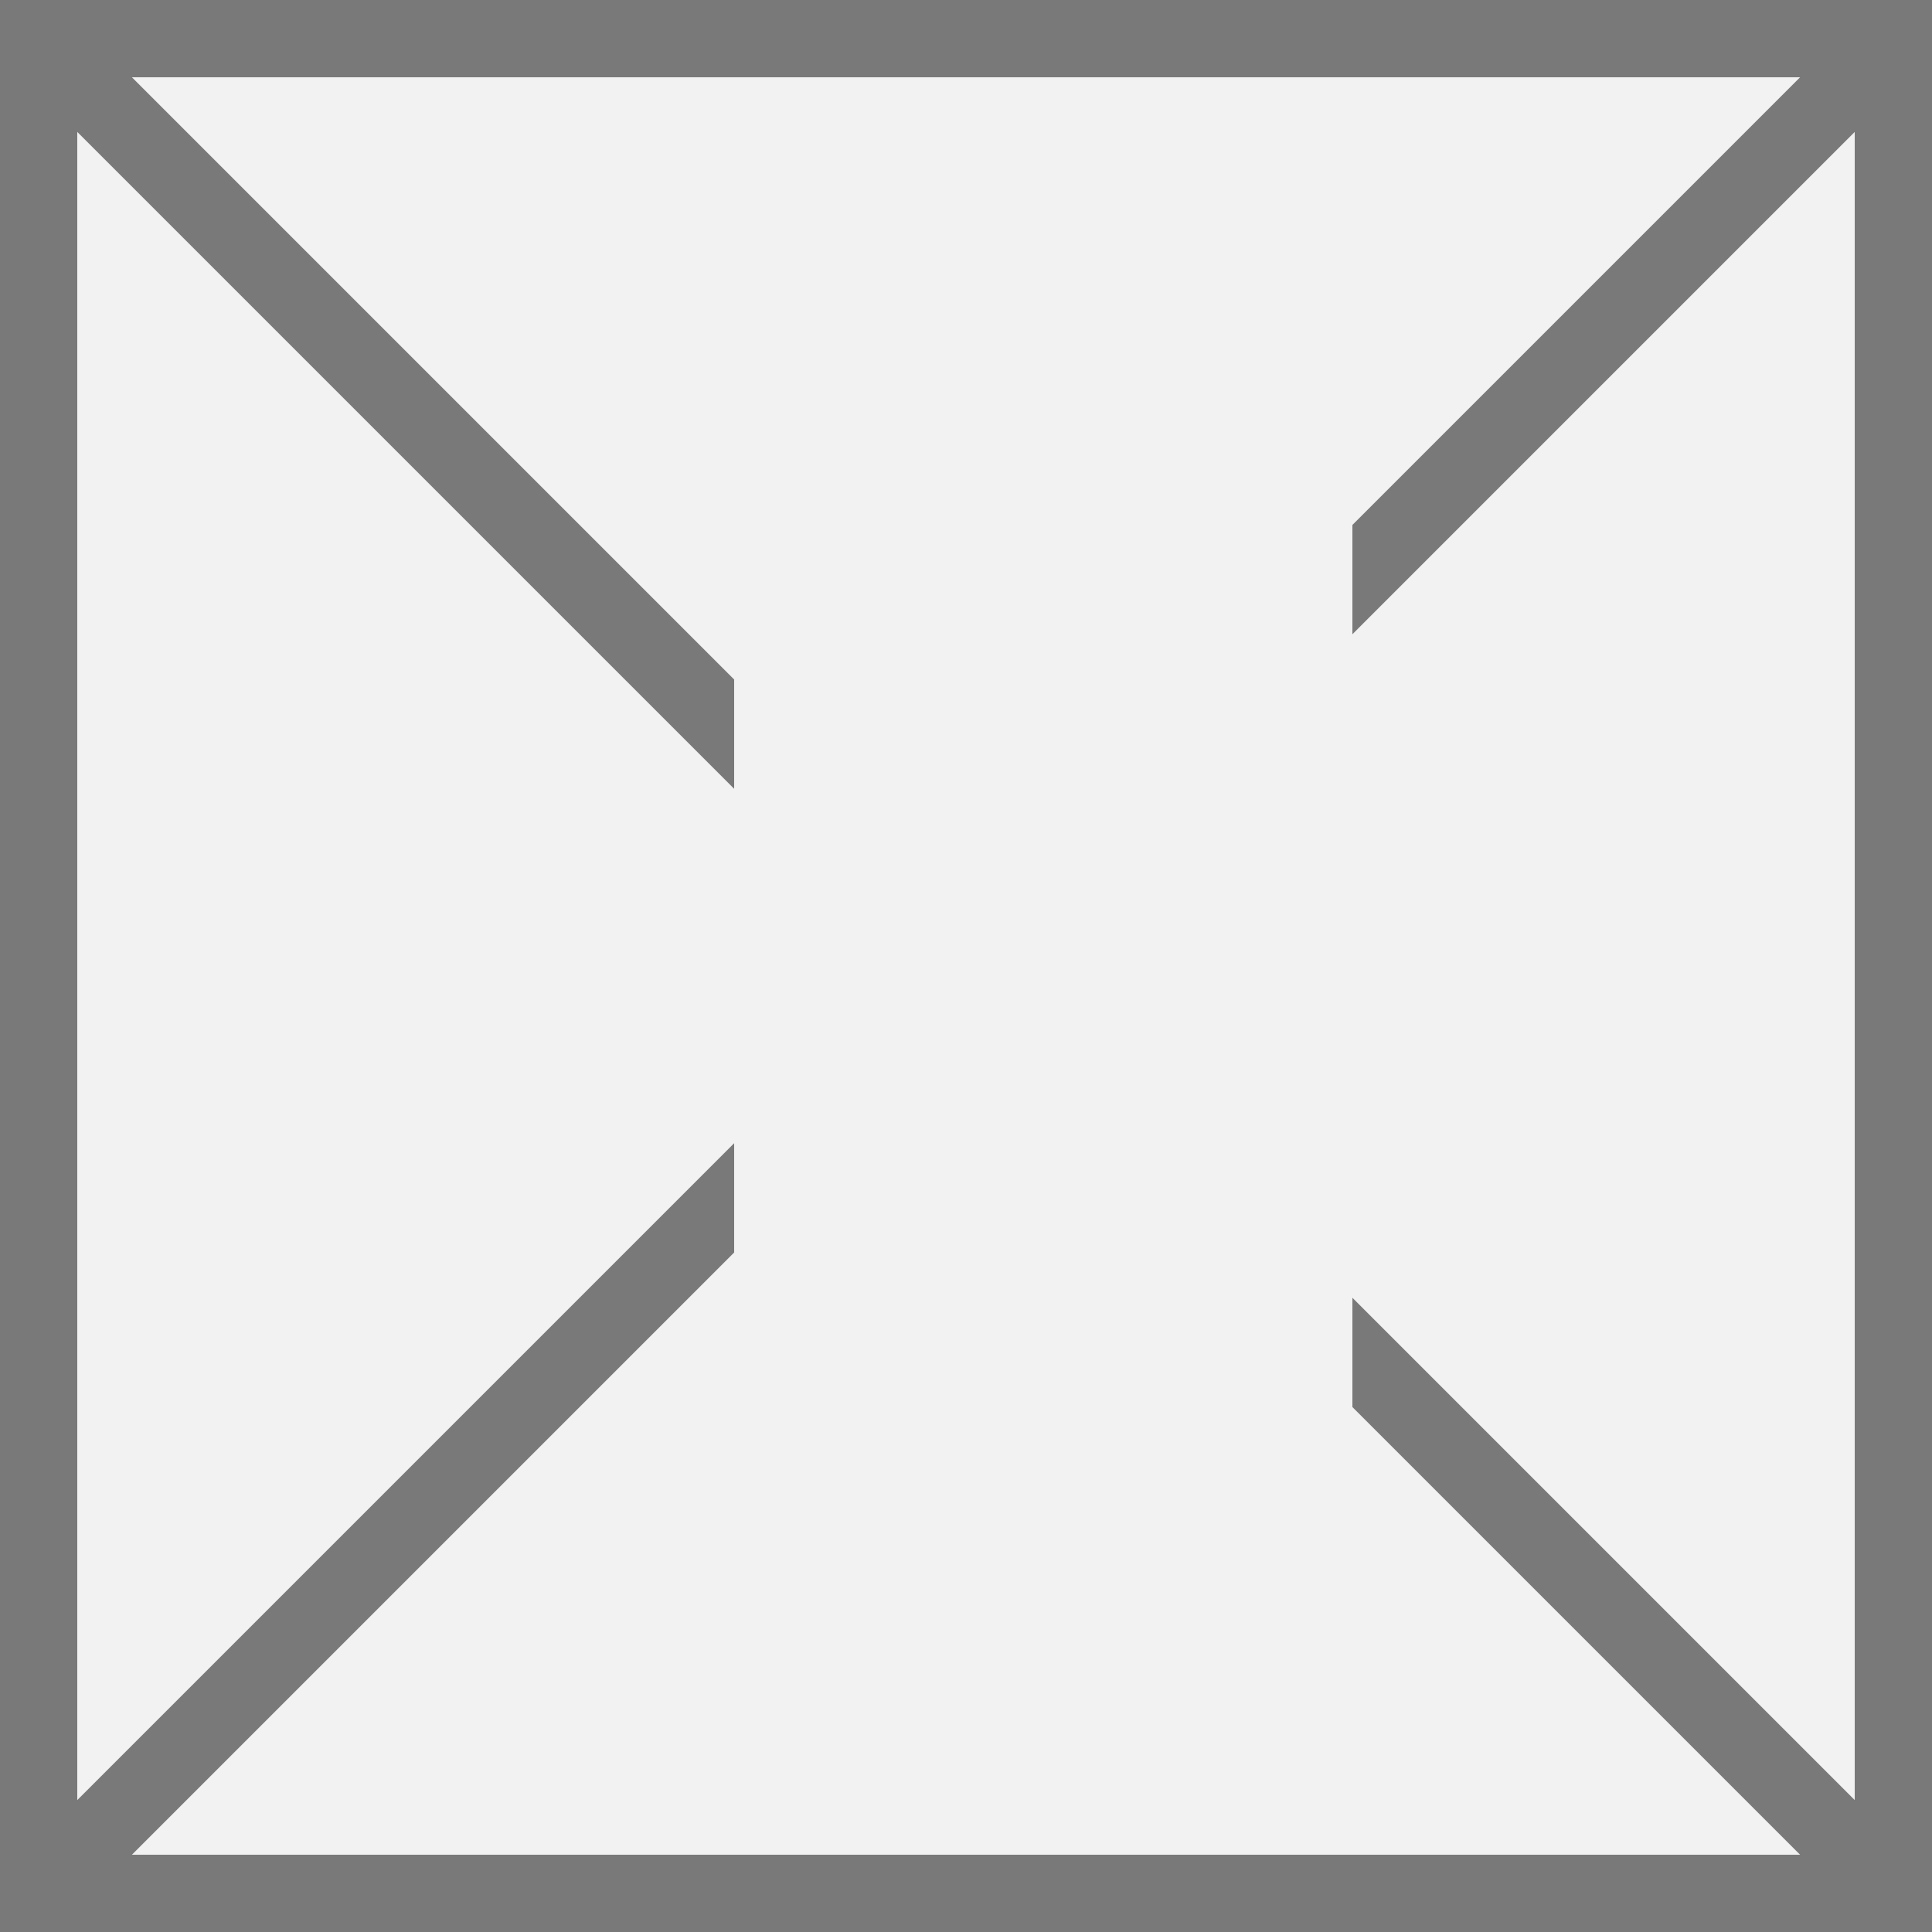
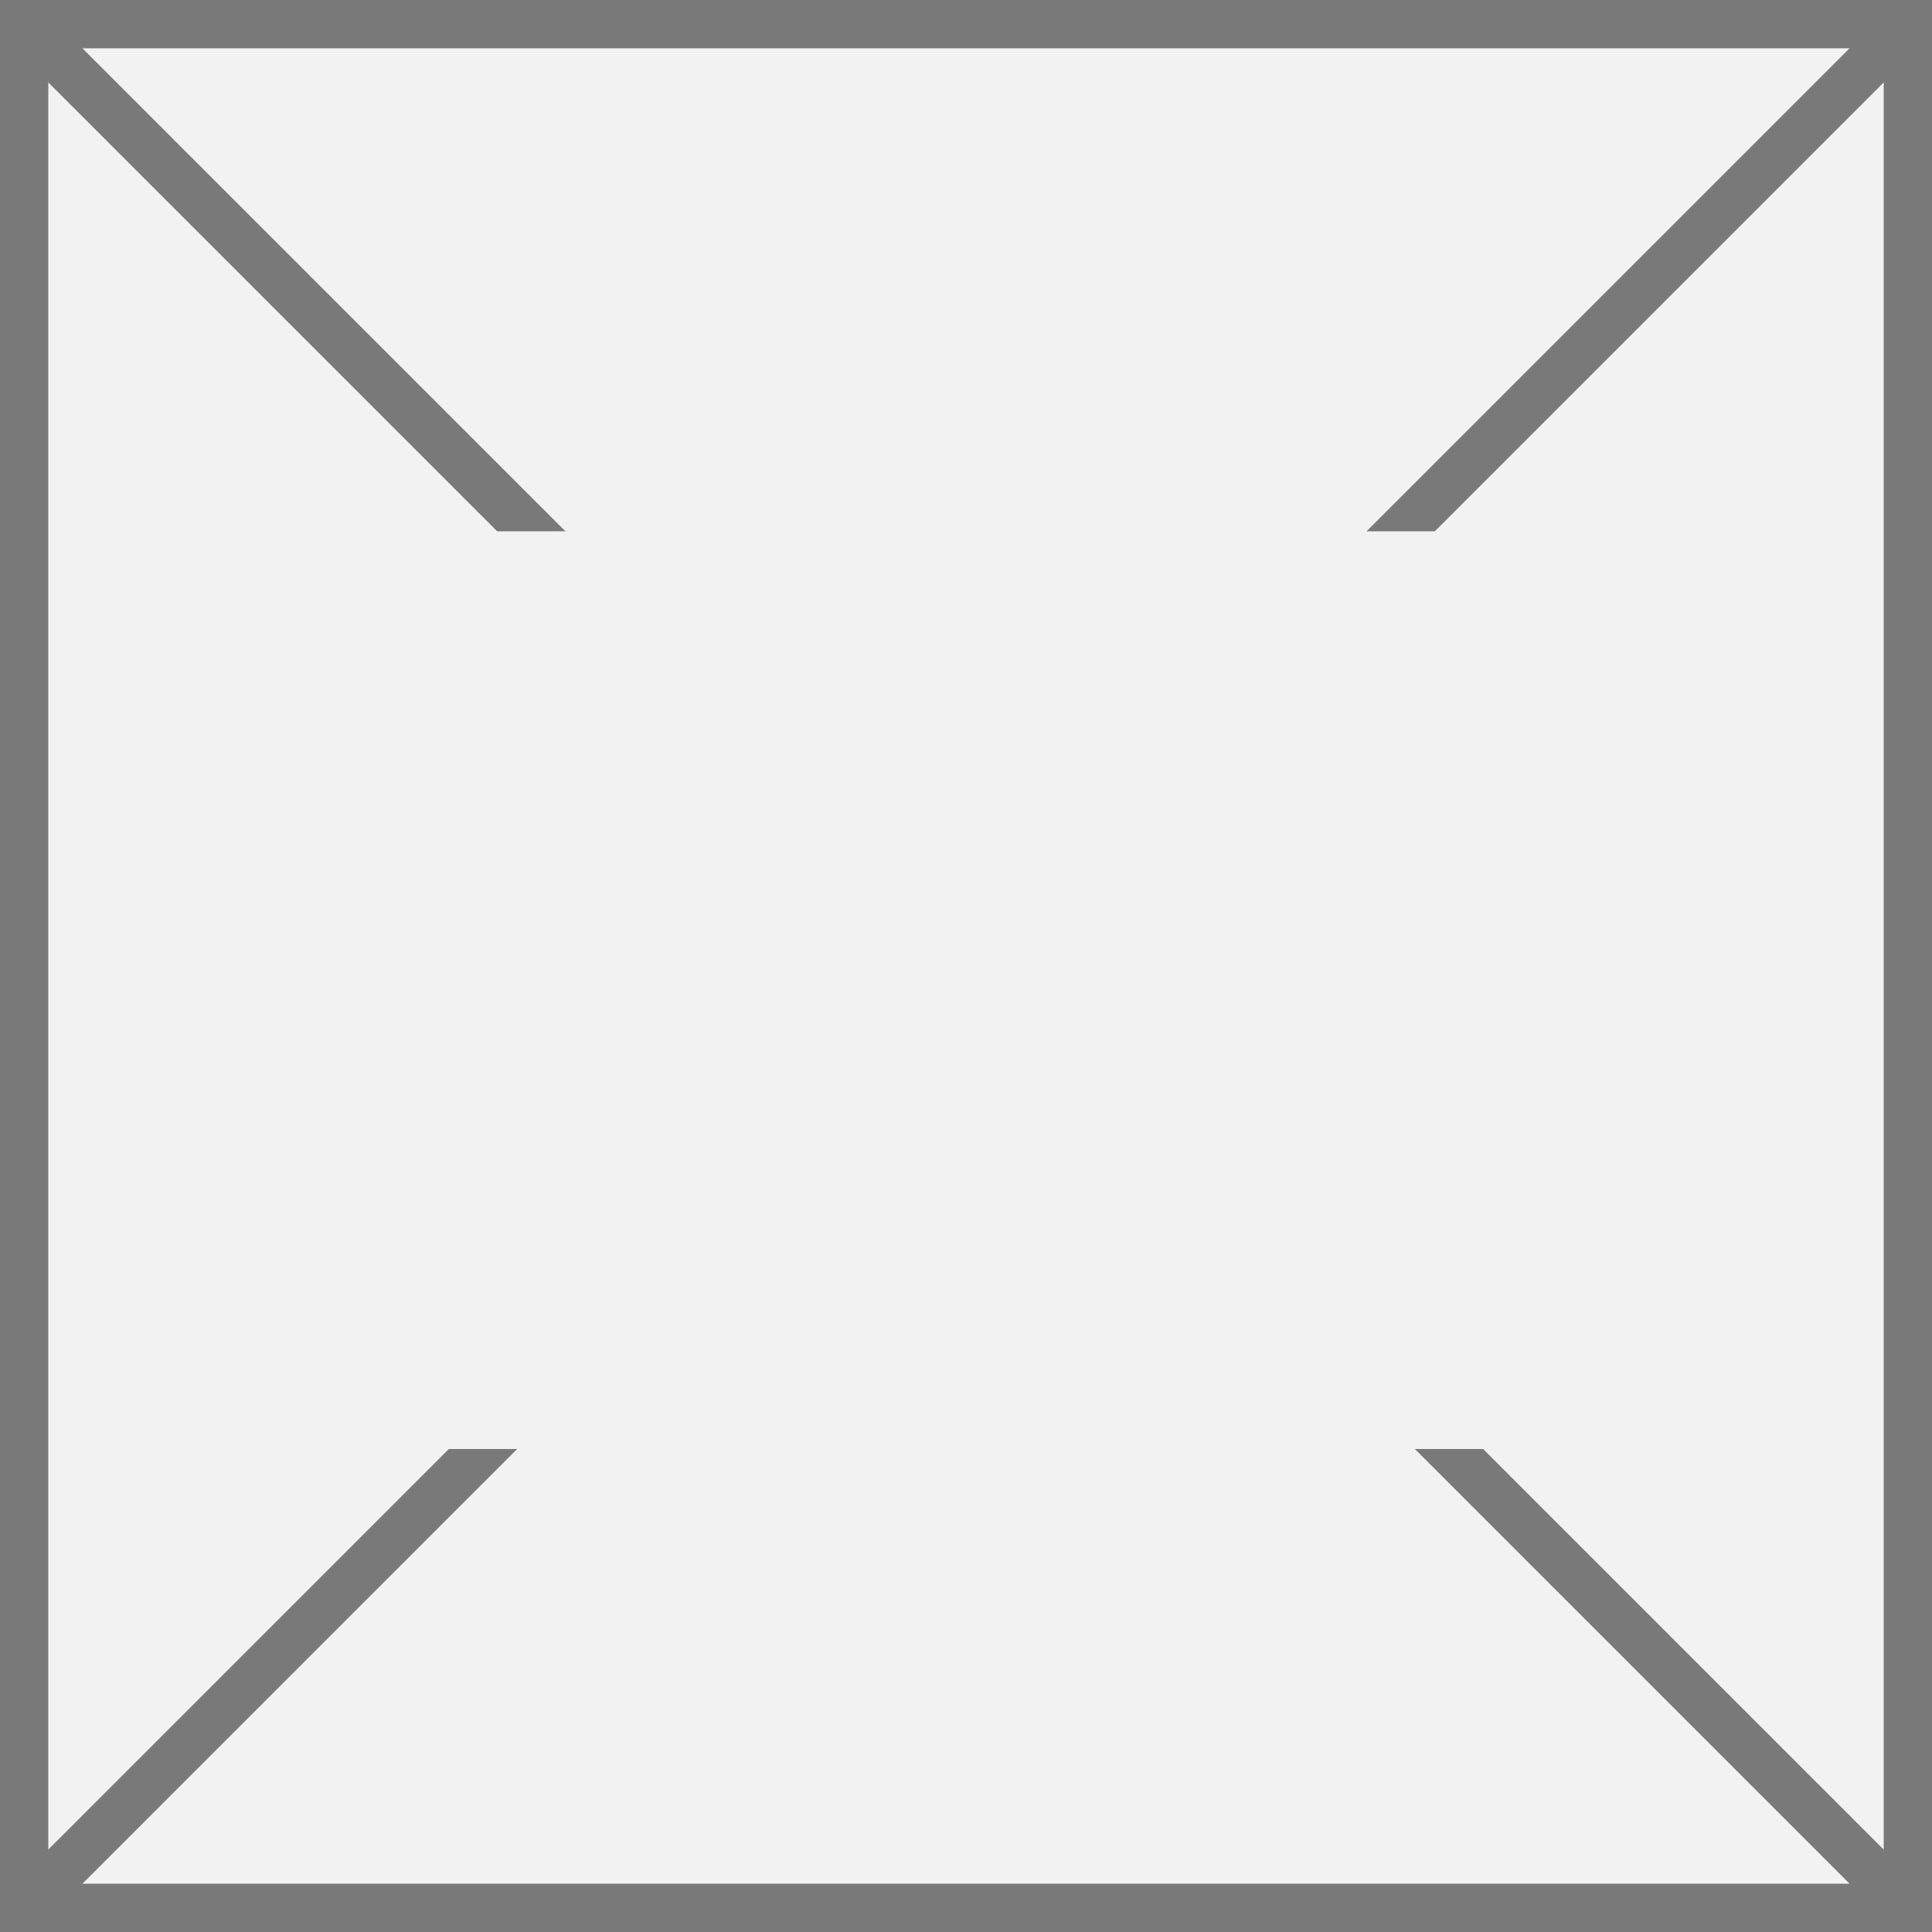
- <svg xmlns="http://www.w3.org/2000/svg" version="1.1" width="25px" height="25px">
+ <svg xmlns="http://www.w3.org/2000/svg" version="1.1" width="40px" height="40px">
  <defs>
-     <mask fill="white" id="clip1393">
-       <path d="M 343.5 613  L 351.5 613  L 351.5 632  L 343.5 632  Z M 334 609  L 359 609  L 359 634  L 334 634  Z " fill-rule="evenodd" />
+     <mask fill="white" id="clip551">
+       <path d="M 64.5 380  L 93.5 380  L 93.5 399  L 64.5 399  Z M 58 369  L 98 369  L 98 409  L 58 409  Z " fill-rule="evenodd" />
    </mask>
  </defs>
-   <g transform="matrix(1 0 0 1 -334 -609 )">
-     <path d="M 334.5 609.5  L 358.5 609.5  L 358.5 633.5  L 334.5 633.5  L 334.5 609.5  Z " fill-rule="nonzero" fill="#f2f2f2" stroke="none" />
-     <path d="M 334.5 609.5  L 358.5 609.5  L 358.5 633.5  L 334.5 633.5  L 334.5 609.5  Z " stroke-width="1" stroke="#797979" fill="none" />
-     <path d="M 334.354 609.354  L 358.646 633.646  M 358.646 609.354  L 334.354 633.646  " stroke-width="1" stroke="#797979" fill="none" mask="url(#clip1393)" />
+   <g transform="matrix(1 0 0 1 -58 -369 )">
+     <path d="M 58.5 369.5  L 97.5 369.5  L 97.5 408.5  L 58.5 408.5  L 58.5 369.5  Z " fill-rule="nonzero" fill="#f2f2f2" stroke="none" />
+     <path d="M 58.5 369.5  L 97.5 369.5  L 97.5 408.5  L 58.5 408.5  L 58.5 369.5  Z " stroke-width="1" stroke="#797979" fill="none" />
+     <path d="M 58.354 369.354  L 97.646 408.646  M 97.646 369.354  L 58.354 408.646  " stroke-width="1" stroke="#797979" fill="none" mask="url(#clip551)" />
  </g>
</svg>
